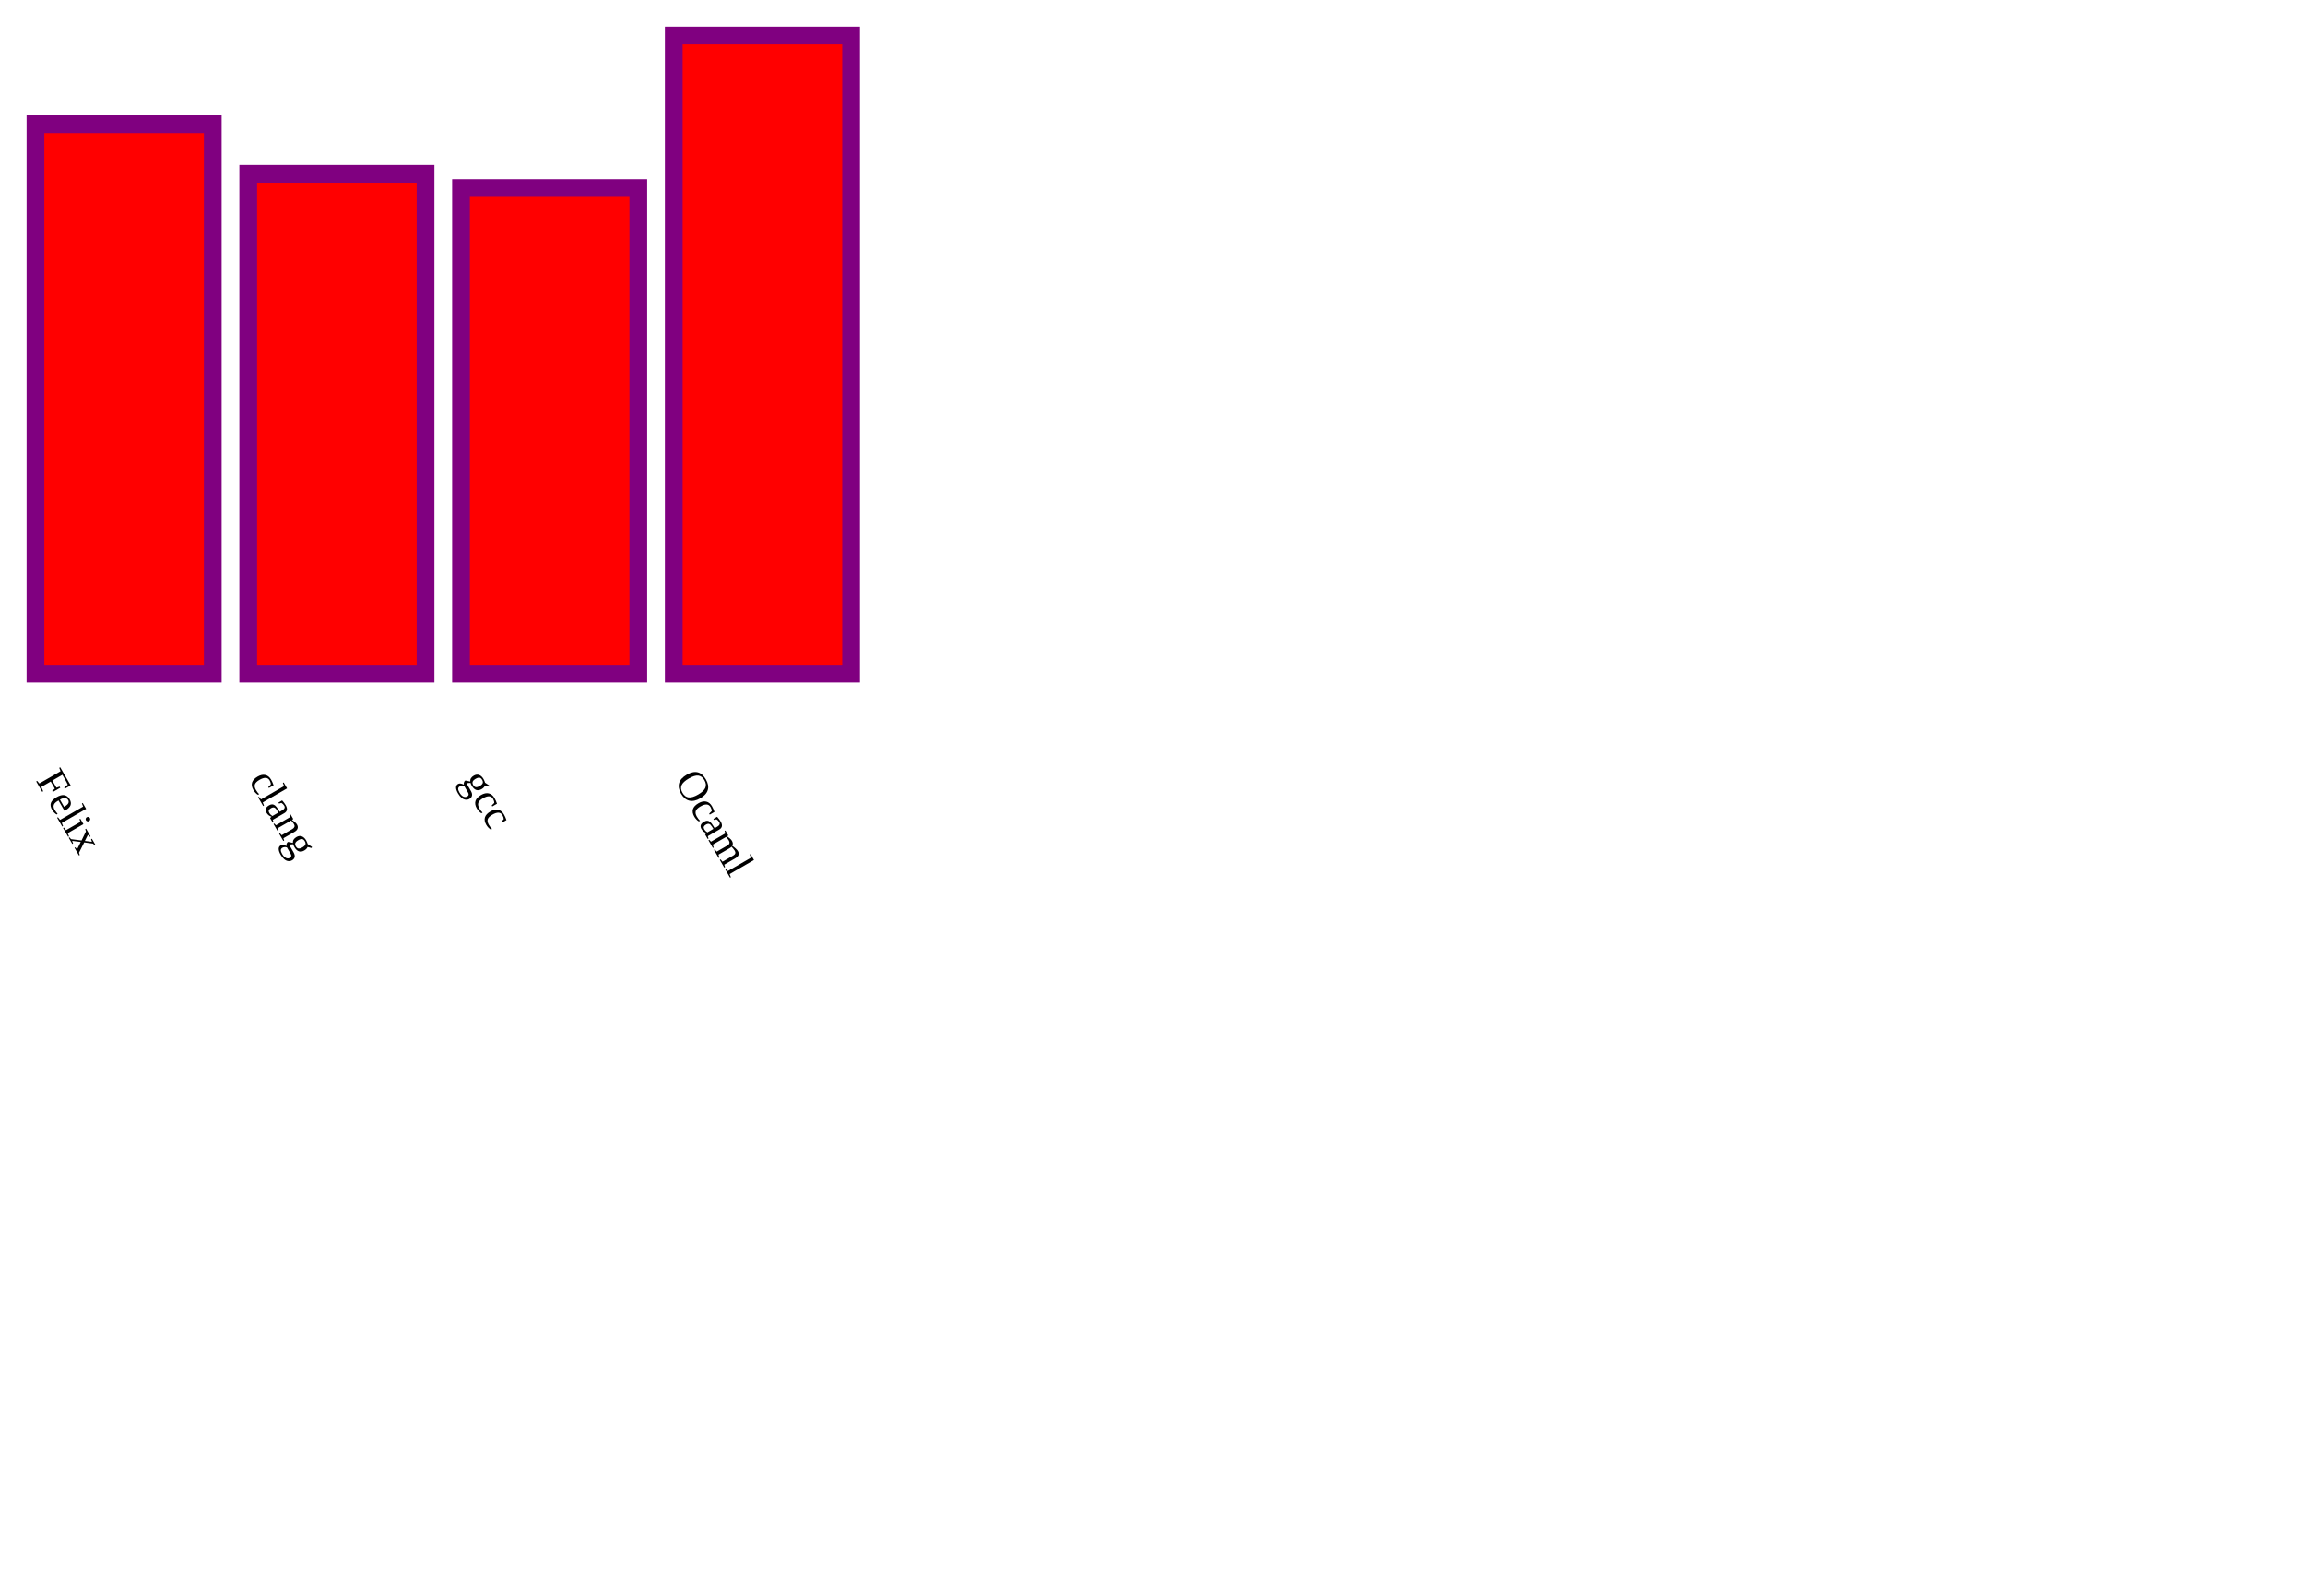
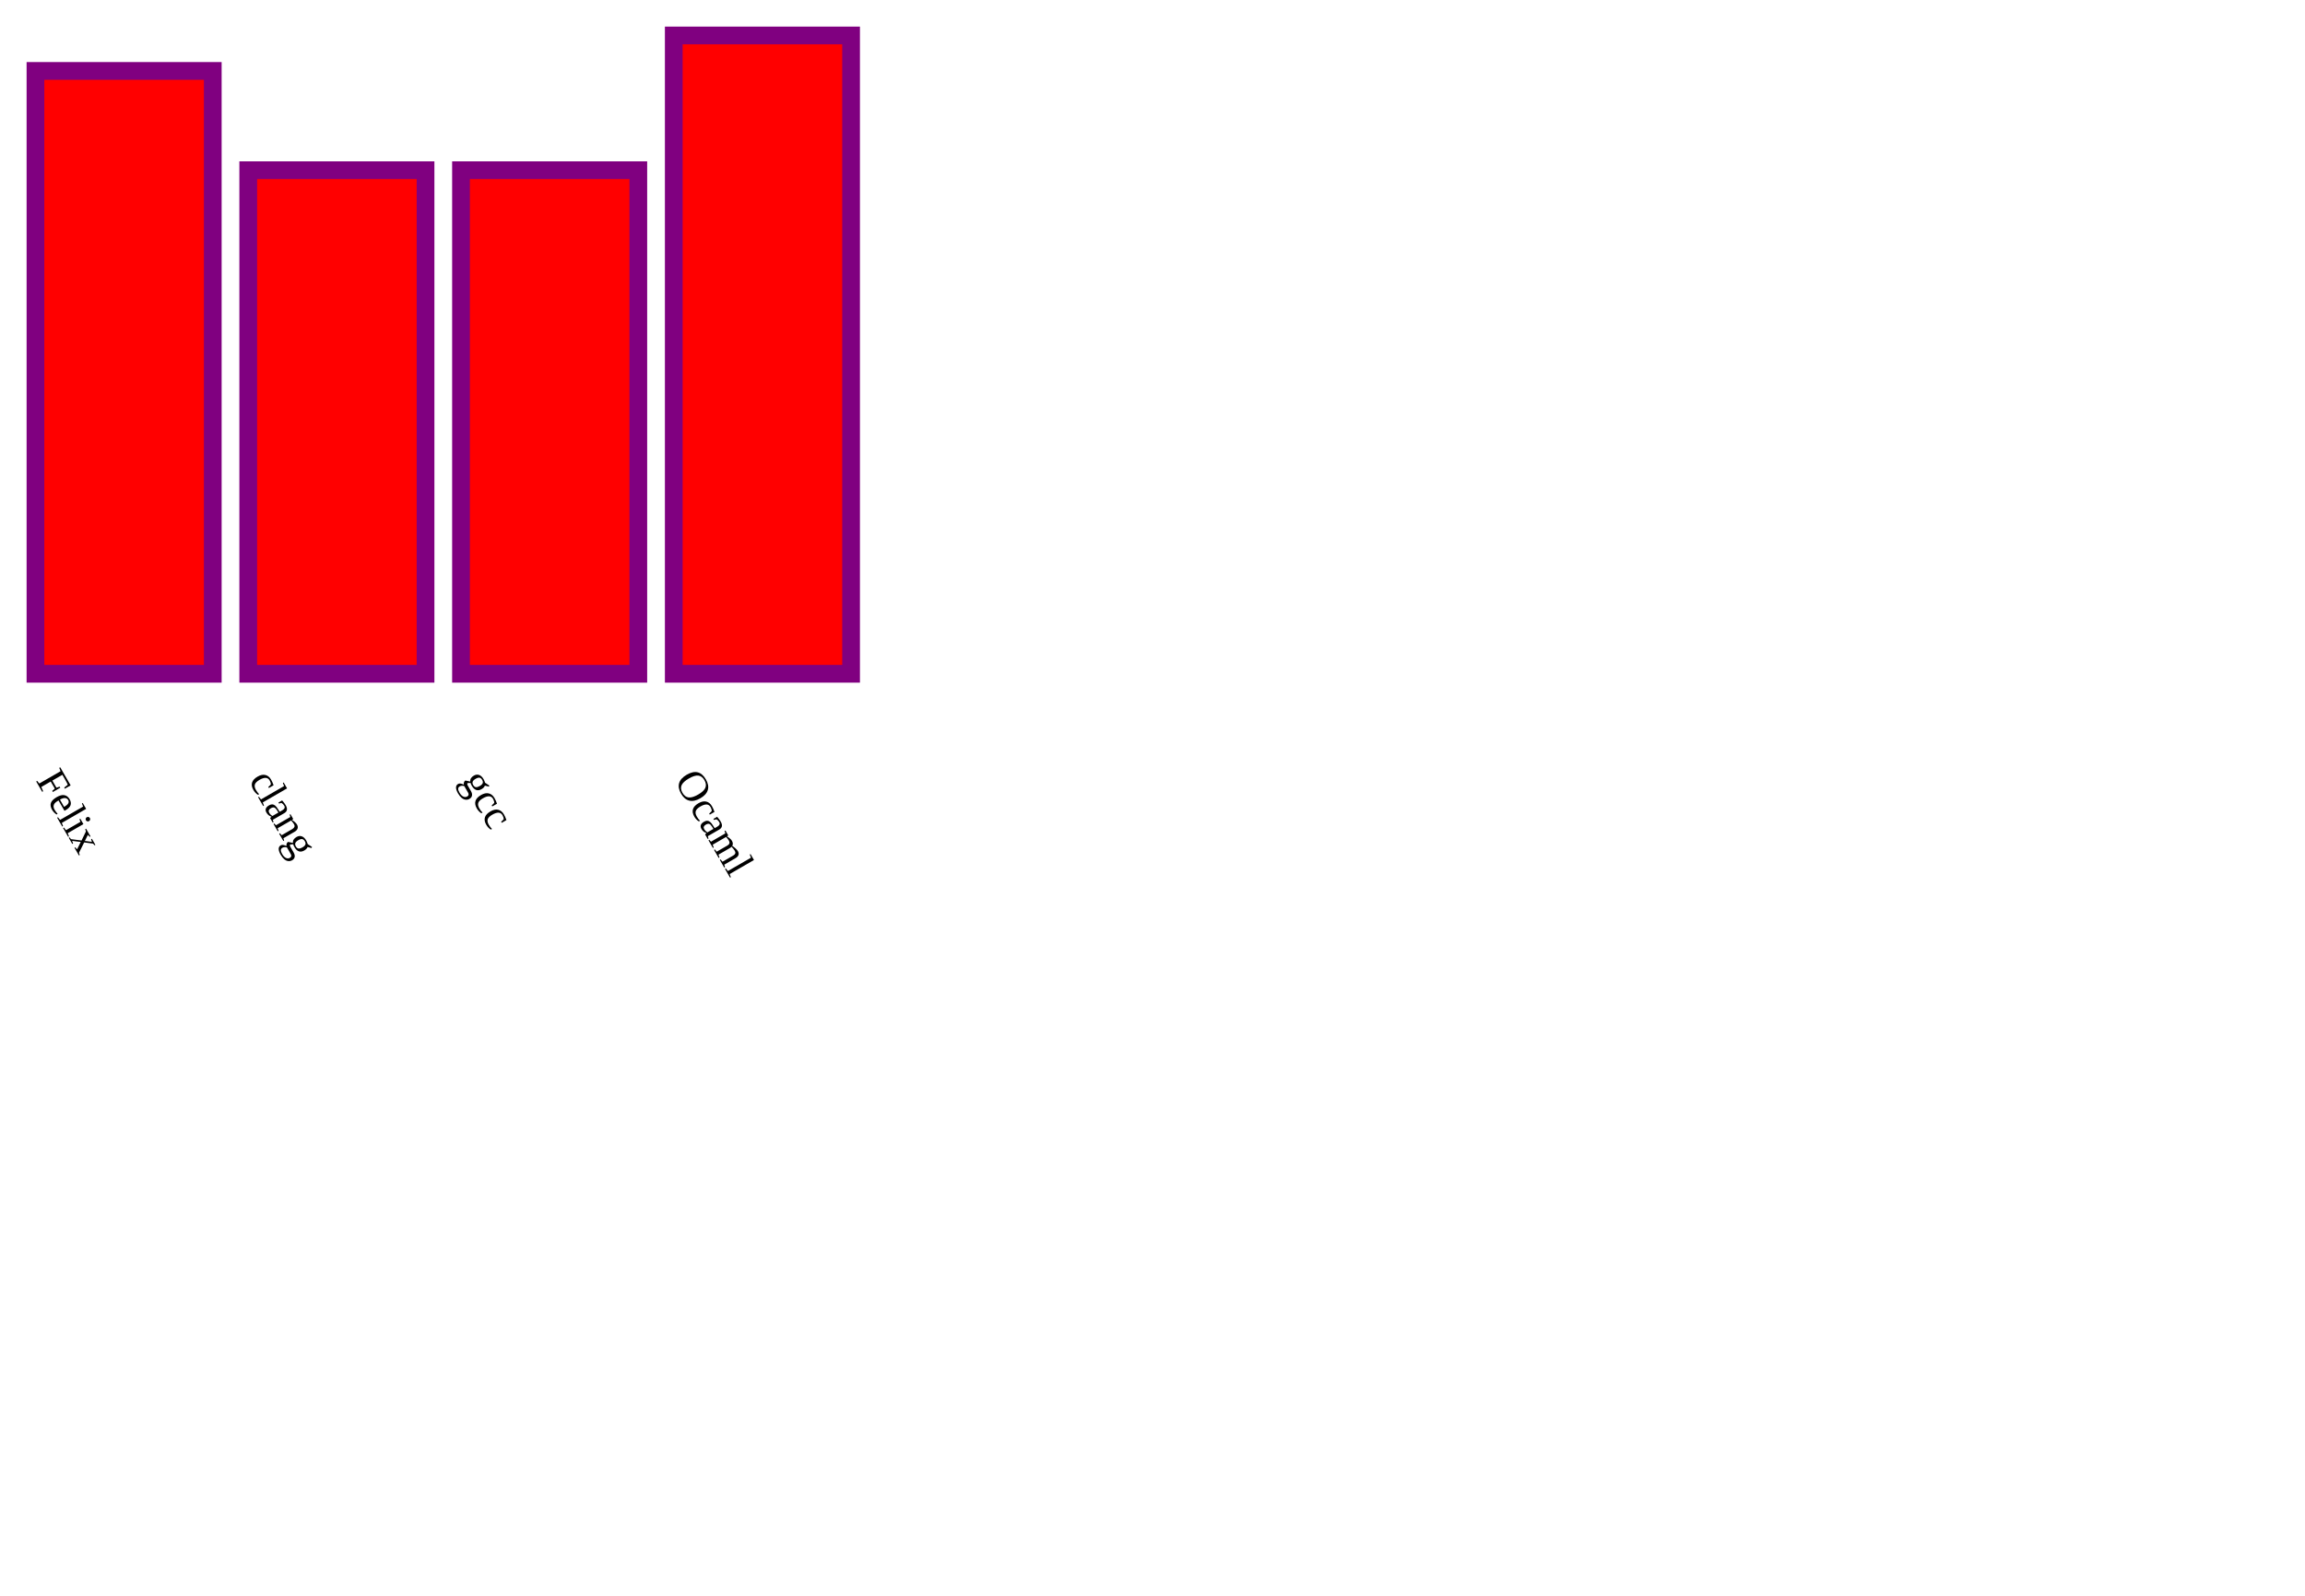
<svg xmlns="http://www.w3.org/2000/svg" version="1.1" width="650" height="450" viewBox="0 0 650 450" preserveAspectRatio="none">
-   <rect x="10" y="35" width="50" height="155" style="fill:red;stroke:purple;stroke-width:5;" />
+   <rect x="10" y="20" width="50" height="170" style="fill:red;stroke:purple;stroke-width:5;" />
  <text x="10" y="220" transform="rotate(60 10,220)">Felix</text>
-   <rect x="70" y="49" width="50" height="141" style="fill:red;stroke:purple;stroke-width:5;" />
+   <rect x="70" y="48" width="50" height="142" style="fill:red;stroke:purple;stroke-width:5;" />
  <text x="70" y="220" transform="rotate(60 70,220)">clang</text>
-   <rect x="130" y="53" width="50" height="137" style="fill:red;stroke:purple;stroke-width:5;" />
+   <rect x="130" y="48" width="50" height="142" style="fill:red;stroke:purple;stroke-width:5;" />
  <text x="130" y="220" transform="rotate(60 130,220)">gcc</text>
  <rect x="190" y="10" width="50" height="180" style="fill:red;stroke:purple;stroke-width:5;" />
  <text x="190" y="220" transform="rotate(60 190,220)">Ocaml</text>
</svg>
